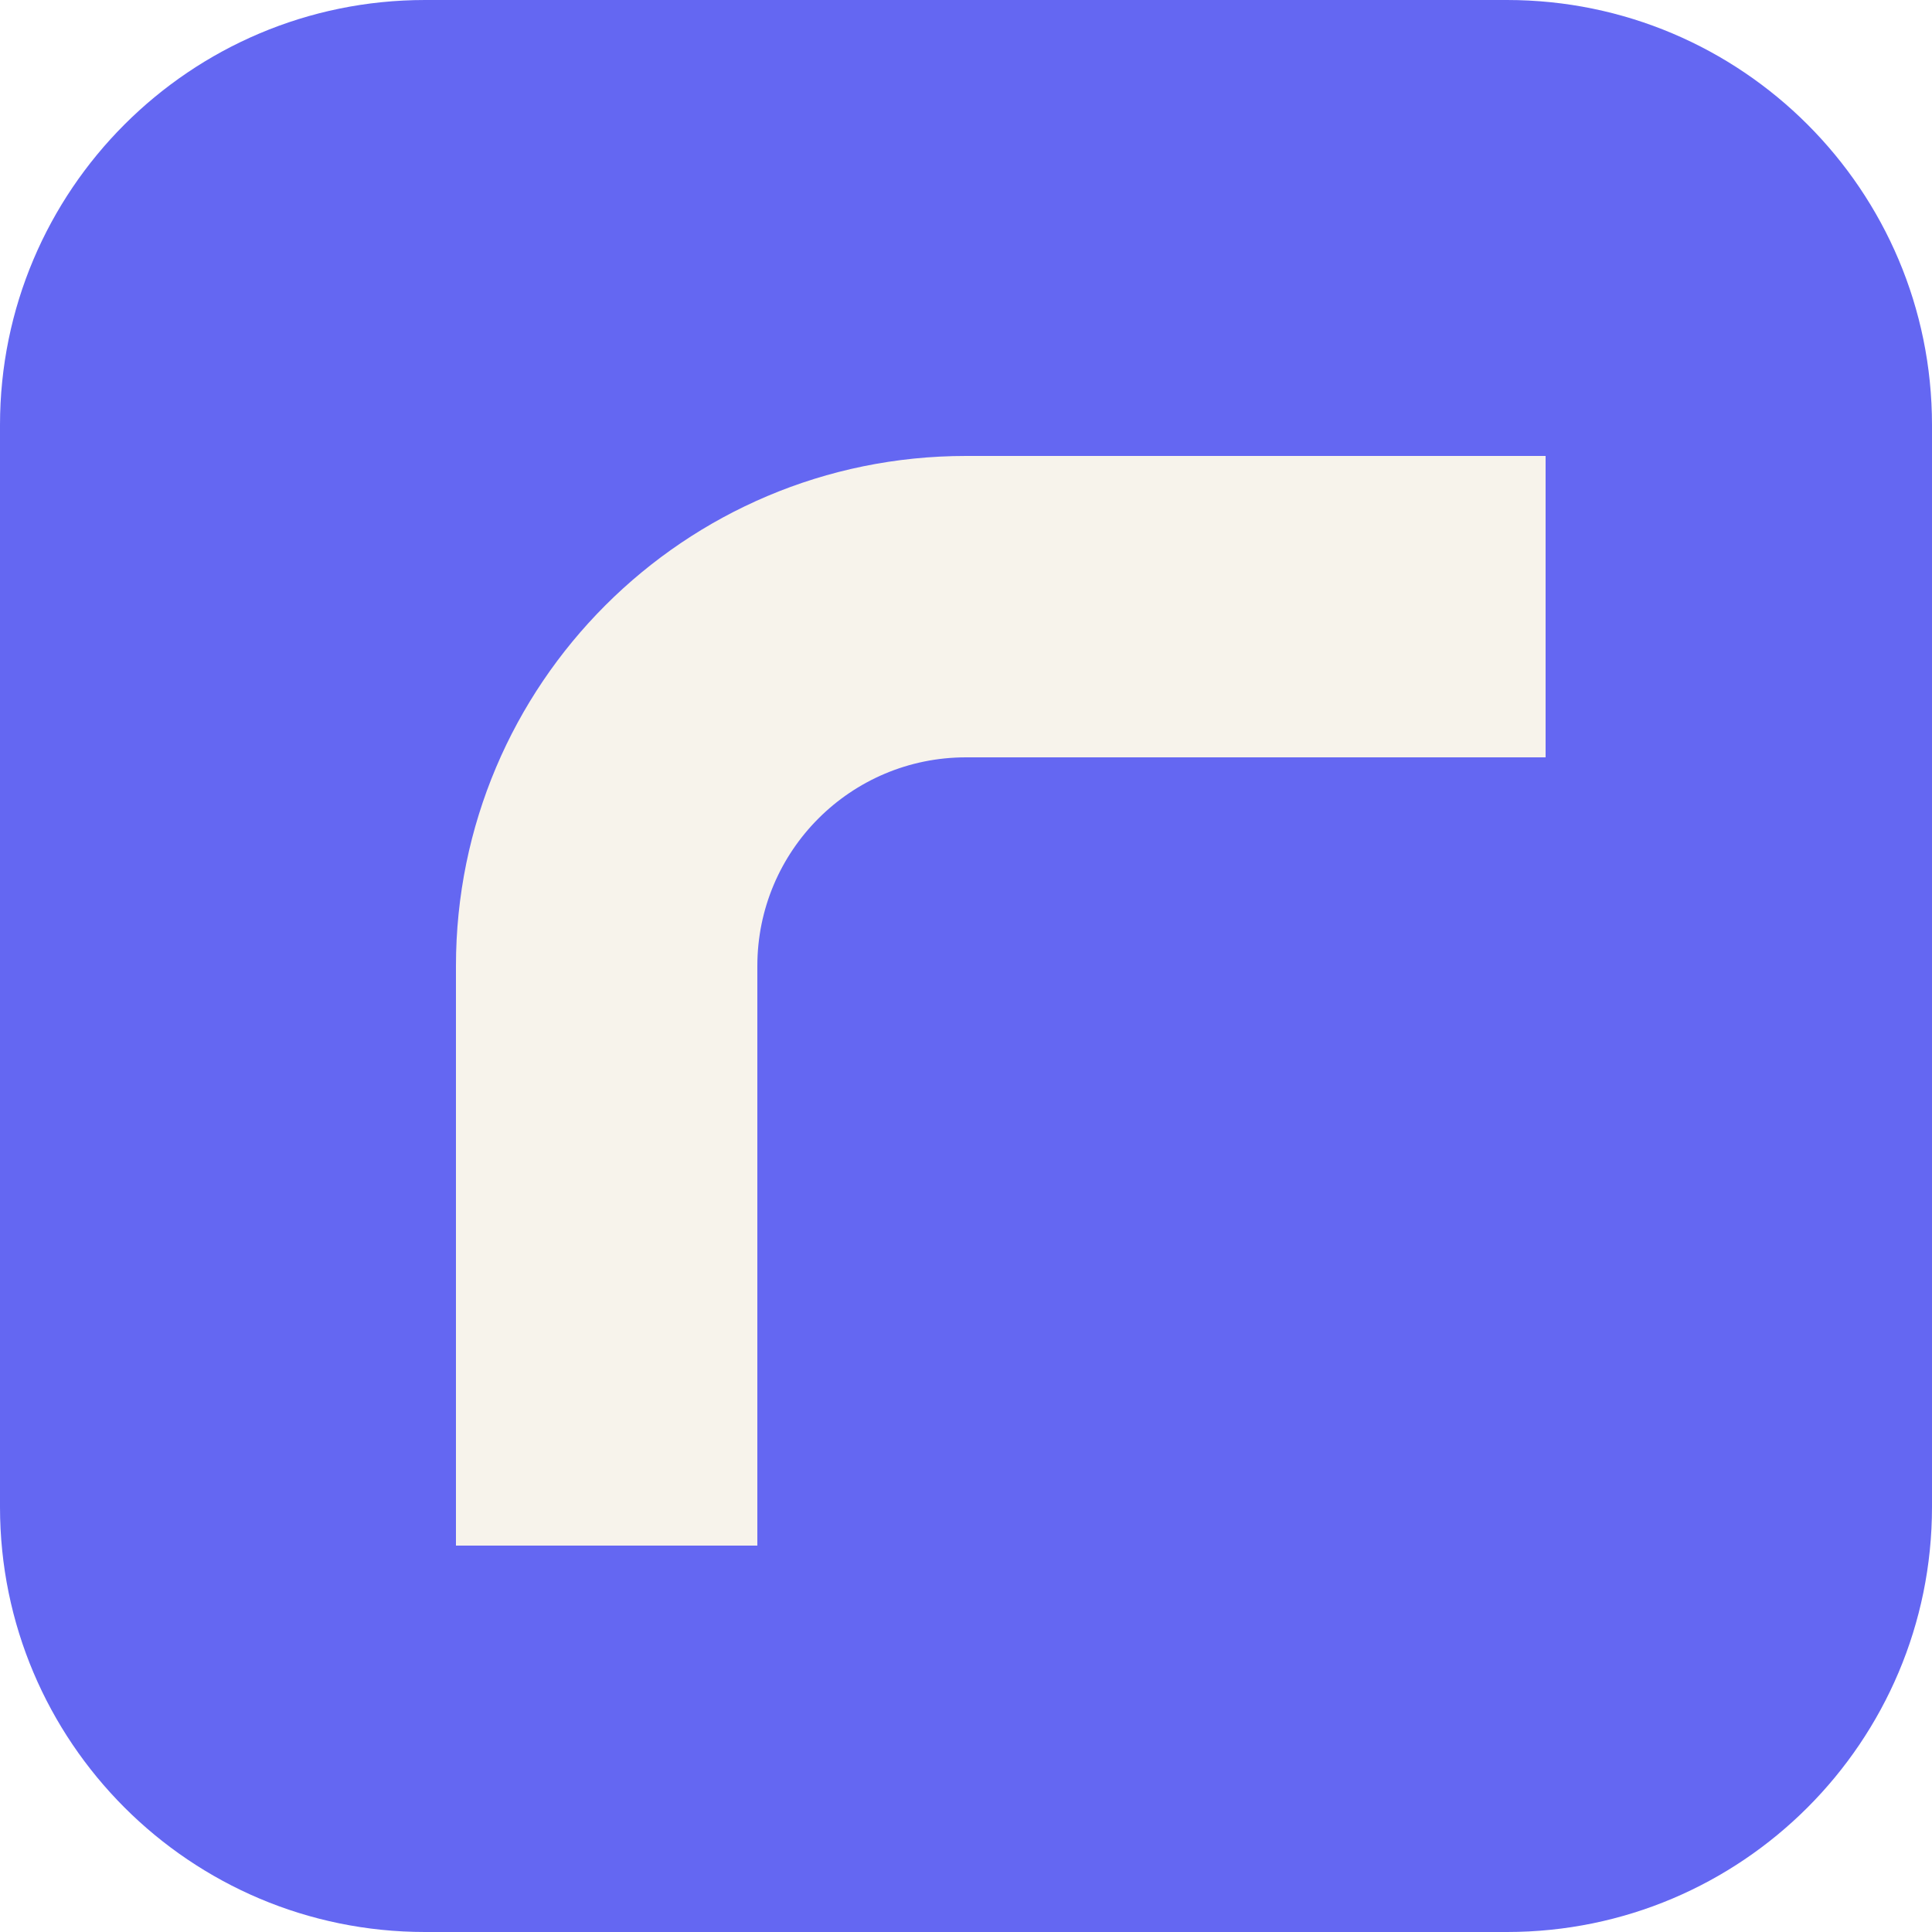
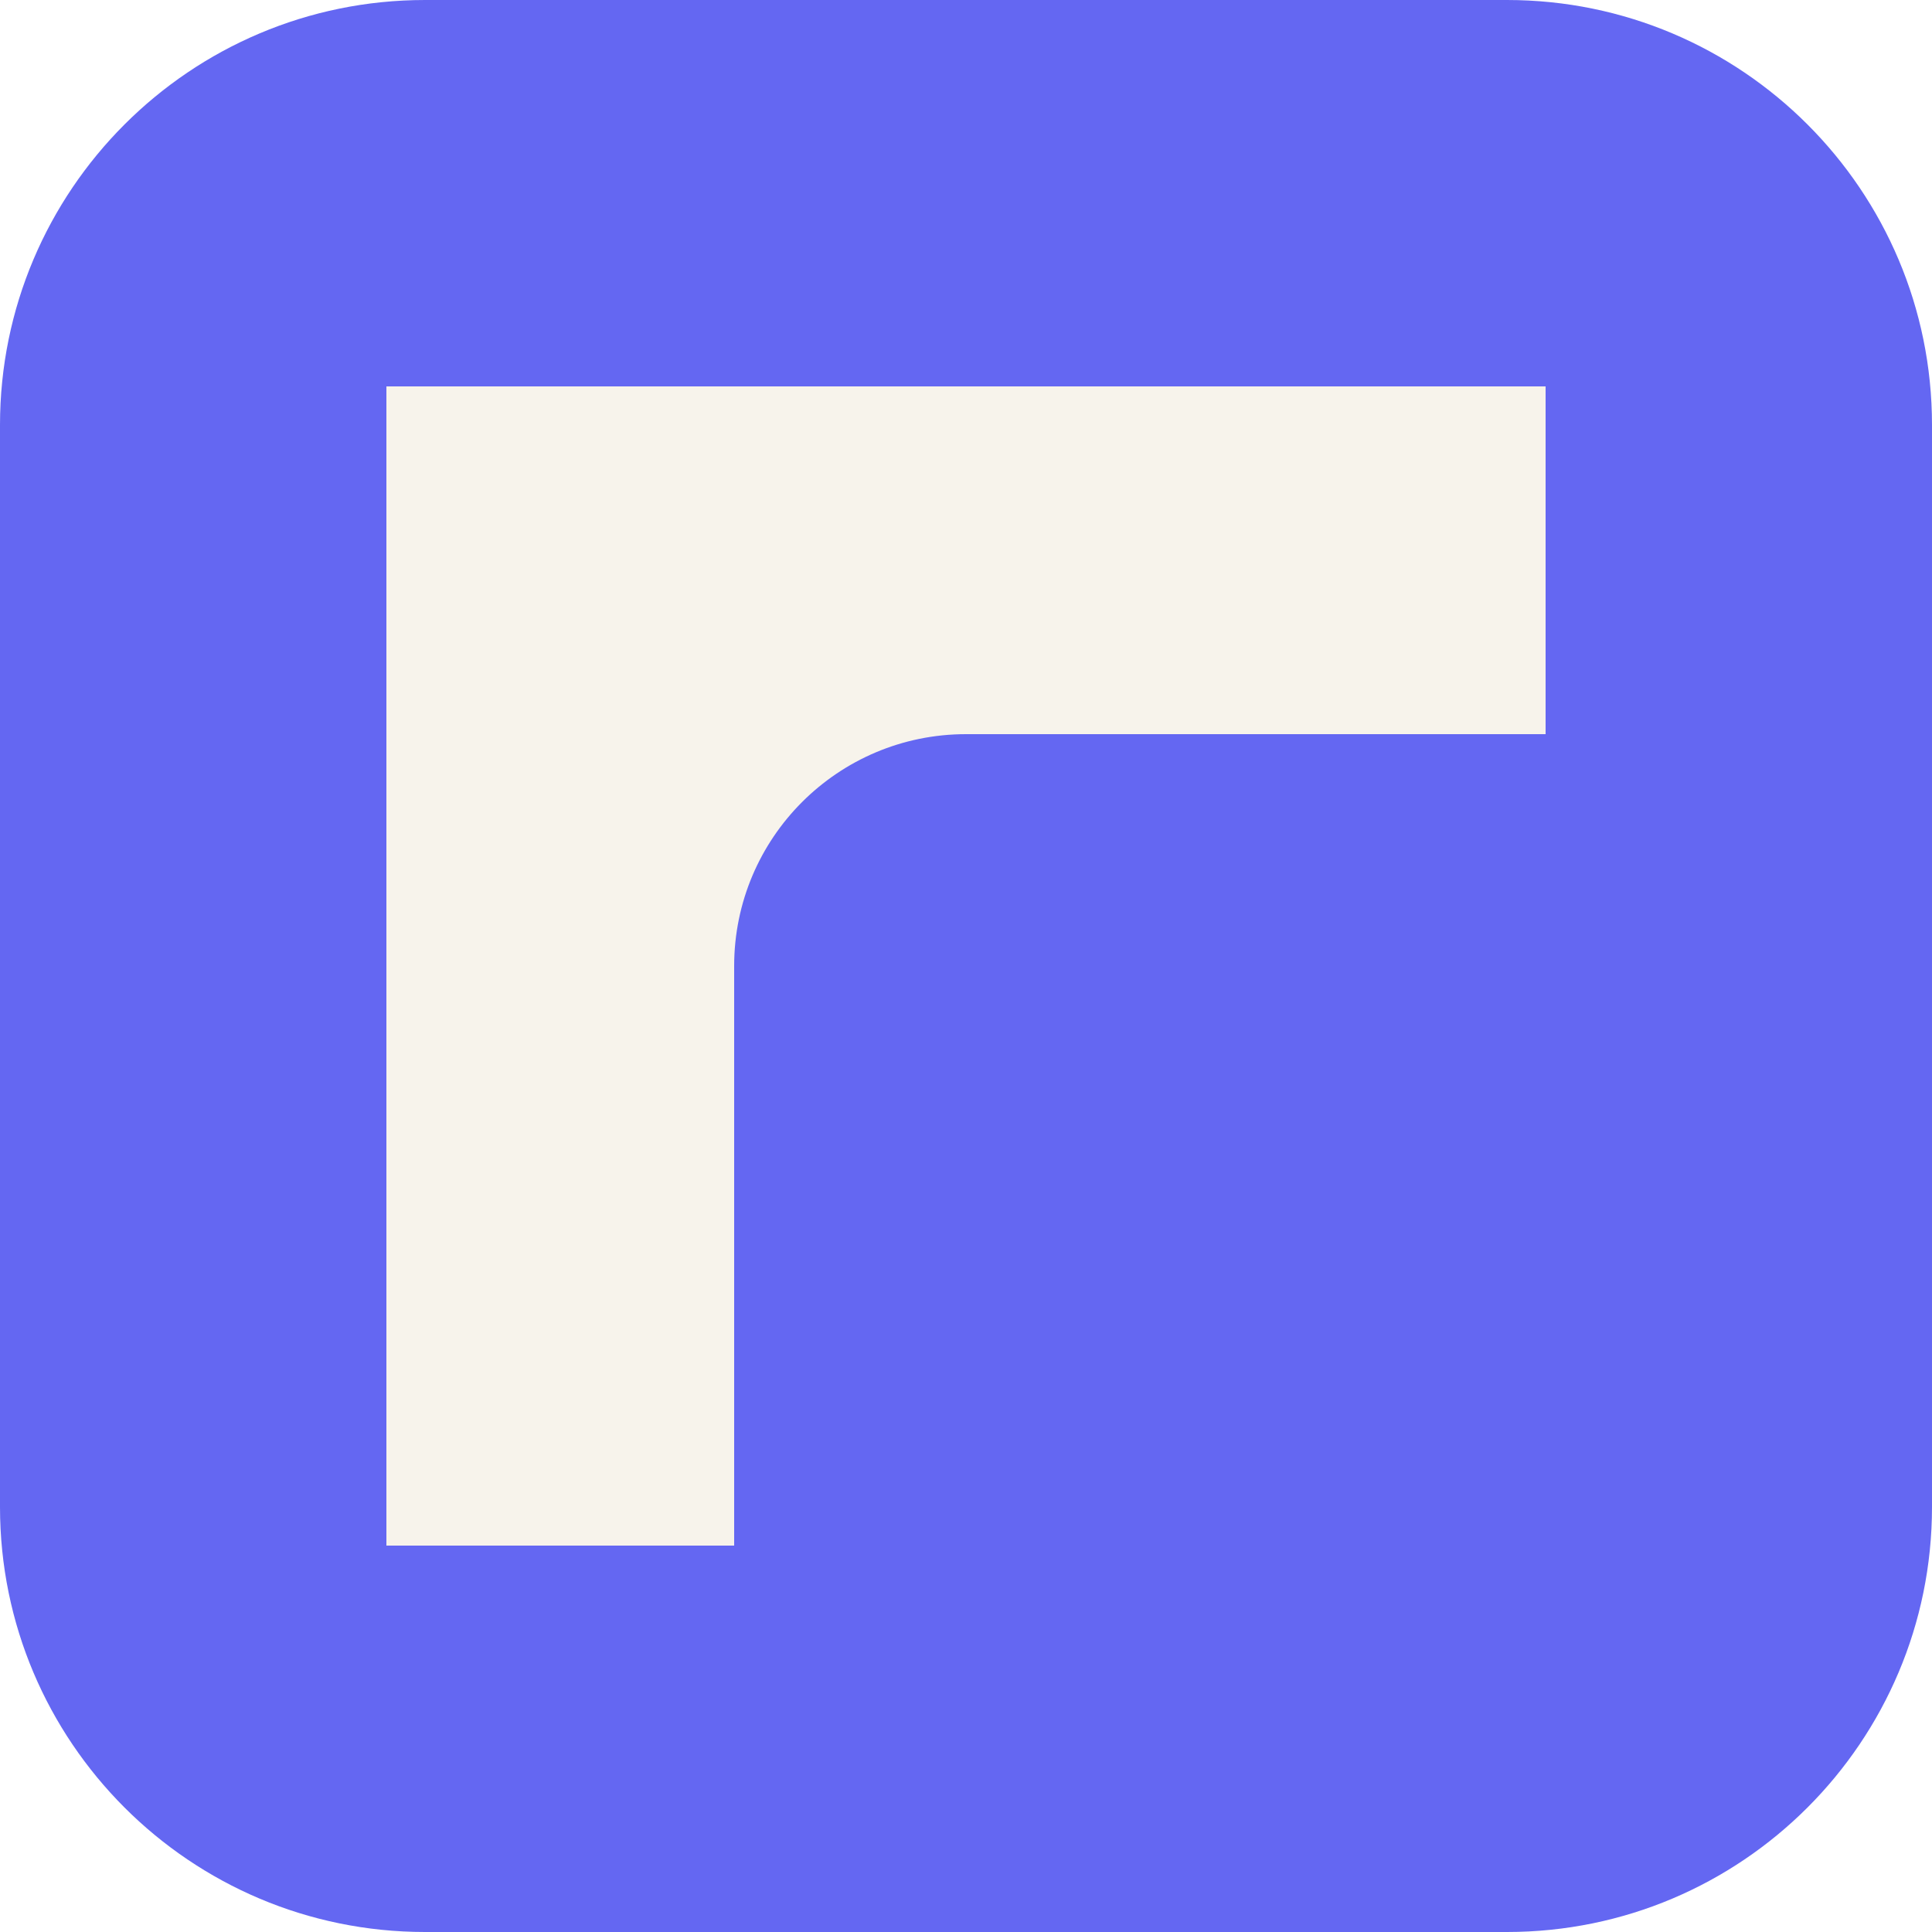
<svg xmlns="http://www.w3.org/2000/svg" viewBox="0 0 100 100" width="100" height="100">
  <rect width="100" height="100" rx="22" fill="#6467F2" />
-   <path d="M6 100L6 50A44 44 0 0 1 50 6L100 6L100 32L50 32A18 18 0 0 0 32 50L32 100Z" transform="translate(20 20) scale(0.6)" fill="#F7F3EB" />
+   <path d="M0 100L0 0L100 0L100 30L50 30A20 20 0 0 0 30 50L30 100Z" transform="translate(20 20) scale(0.6)" fill="#F7F3EB" />
</svg>
